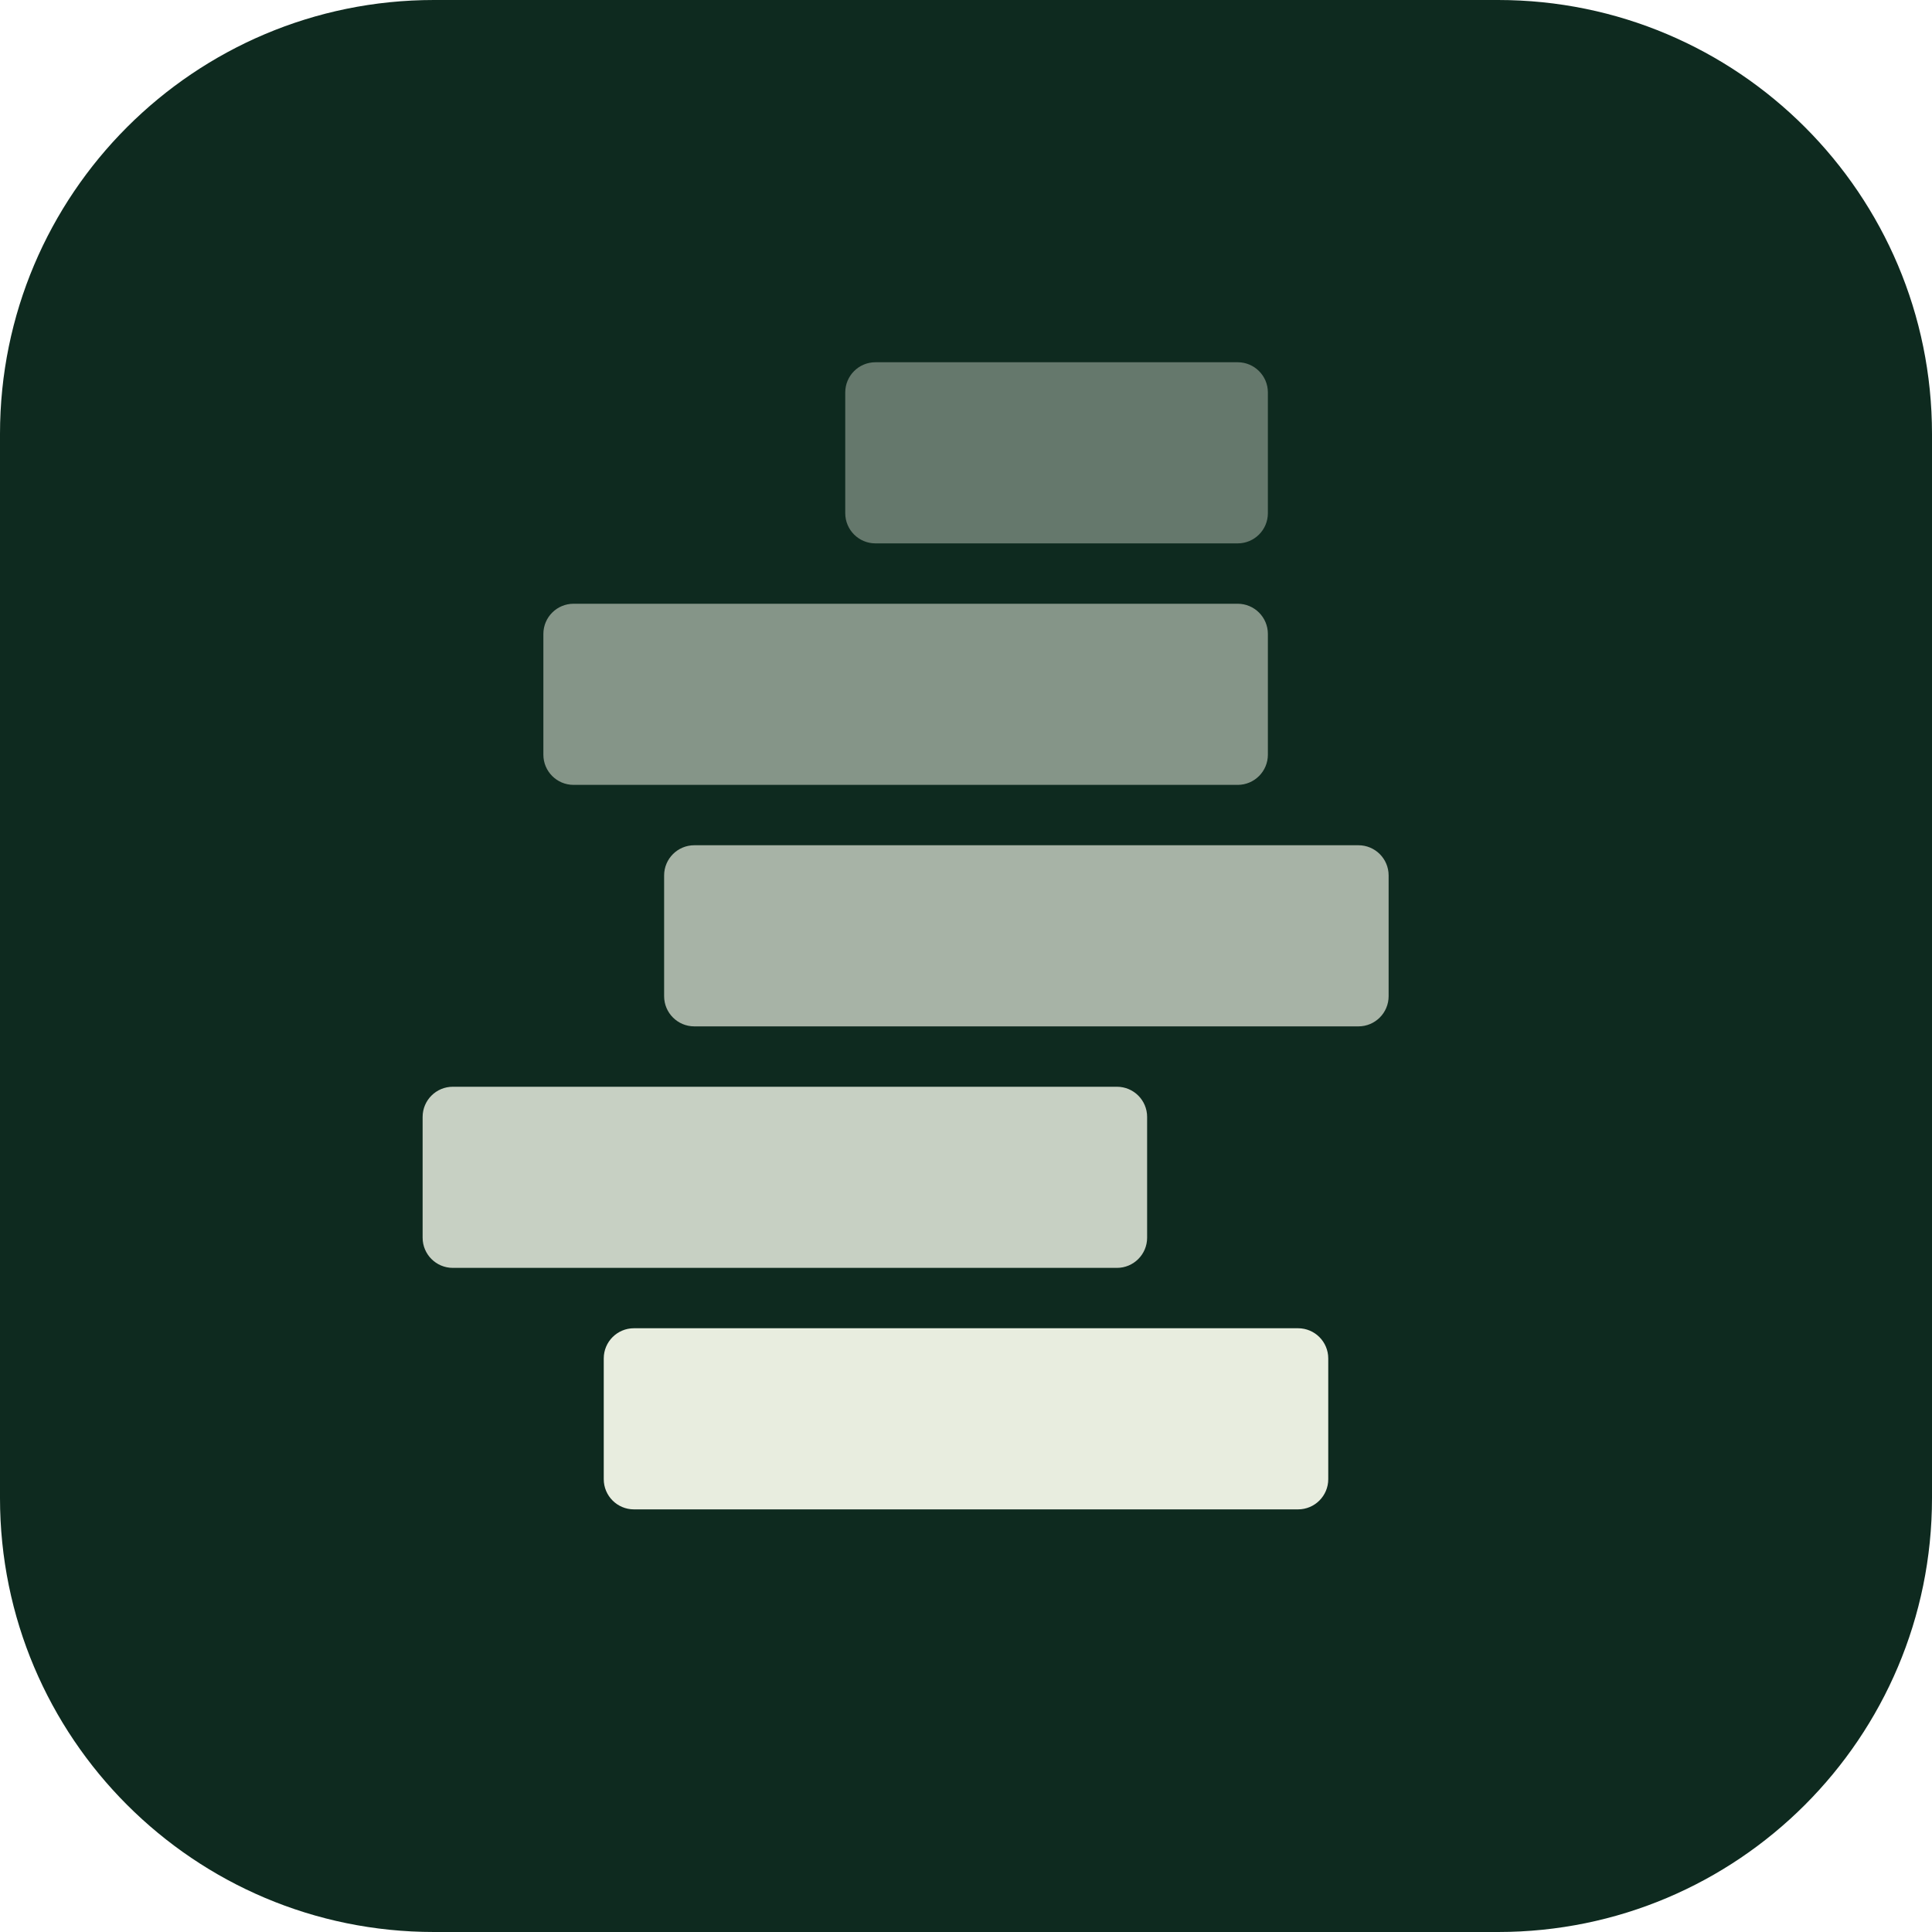
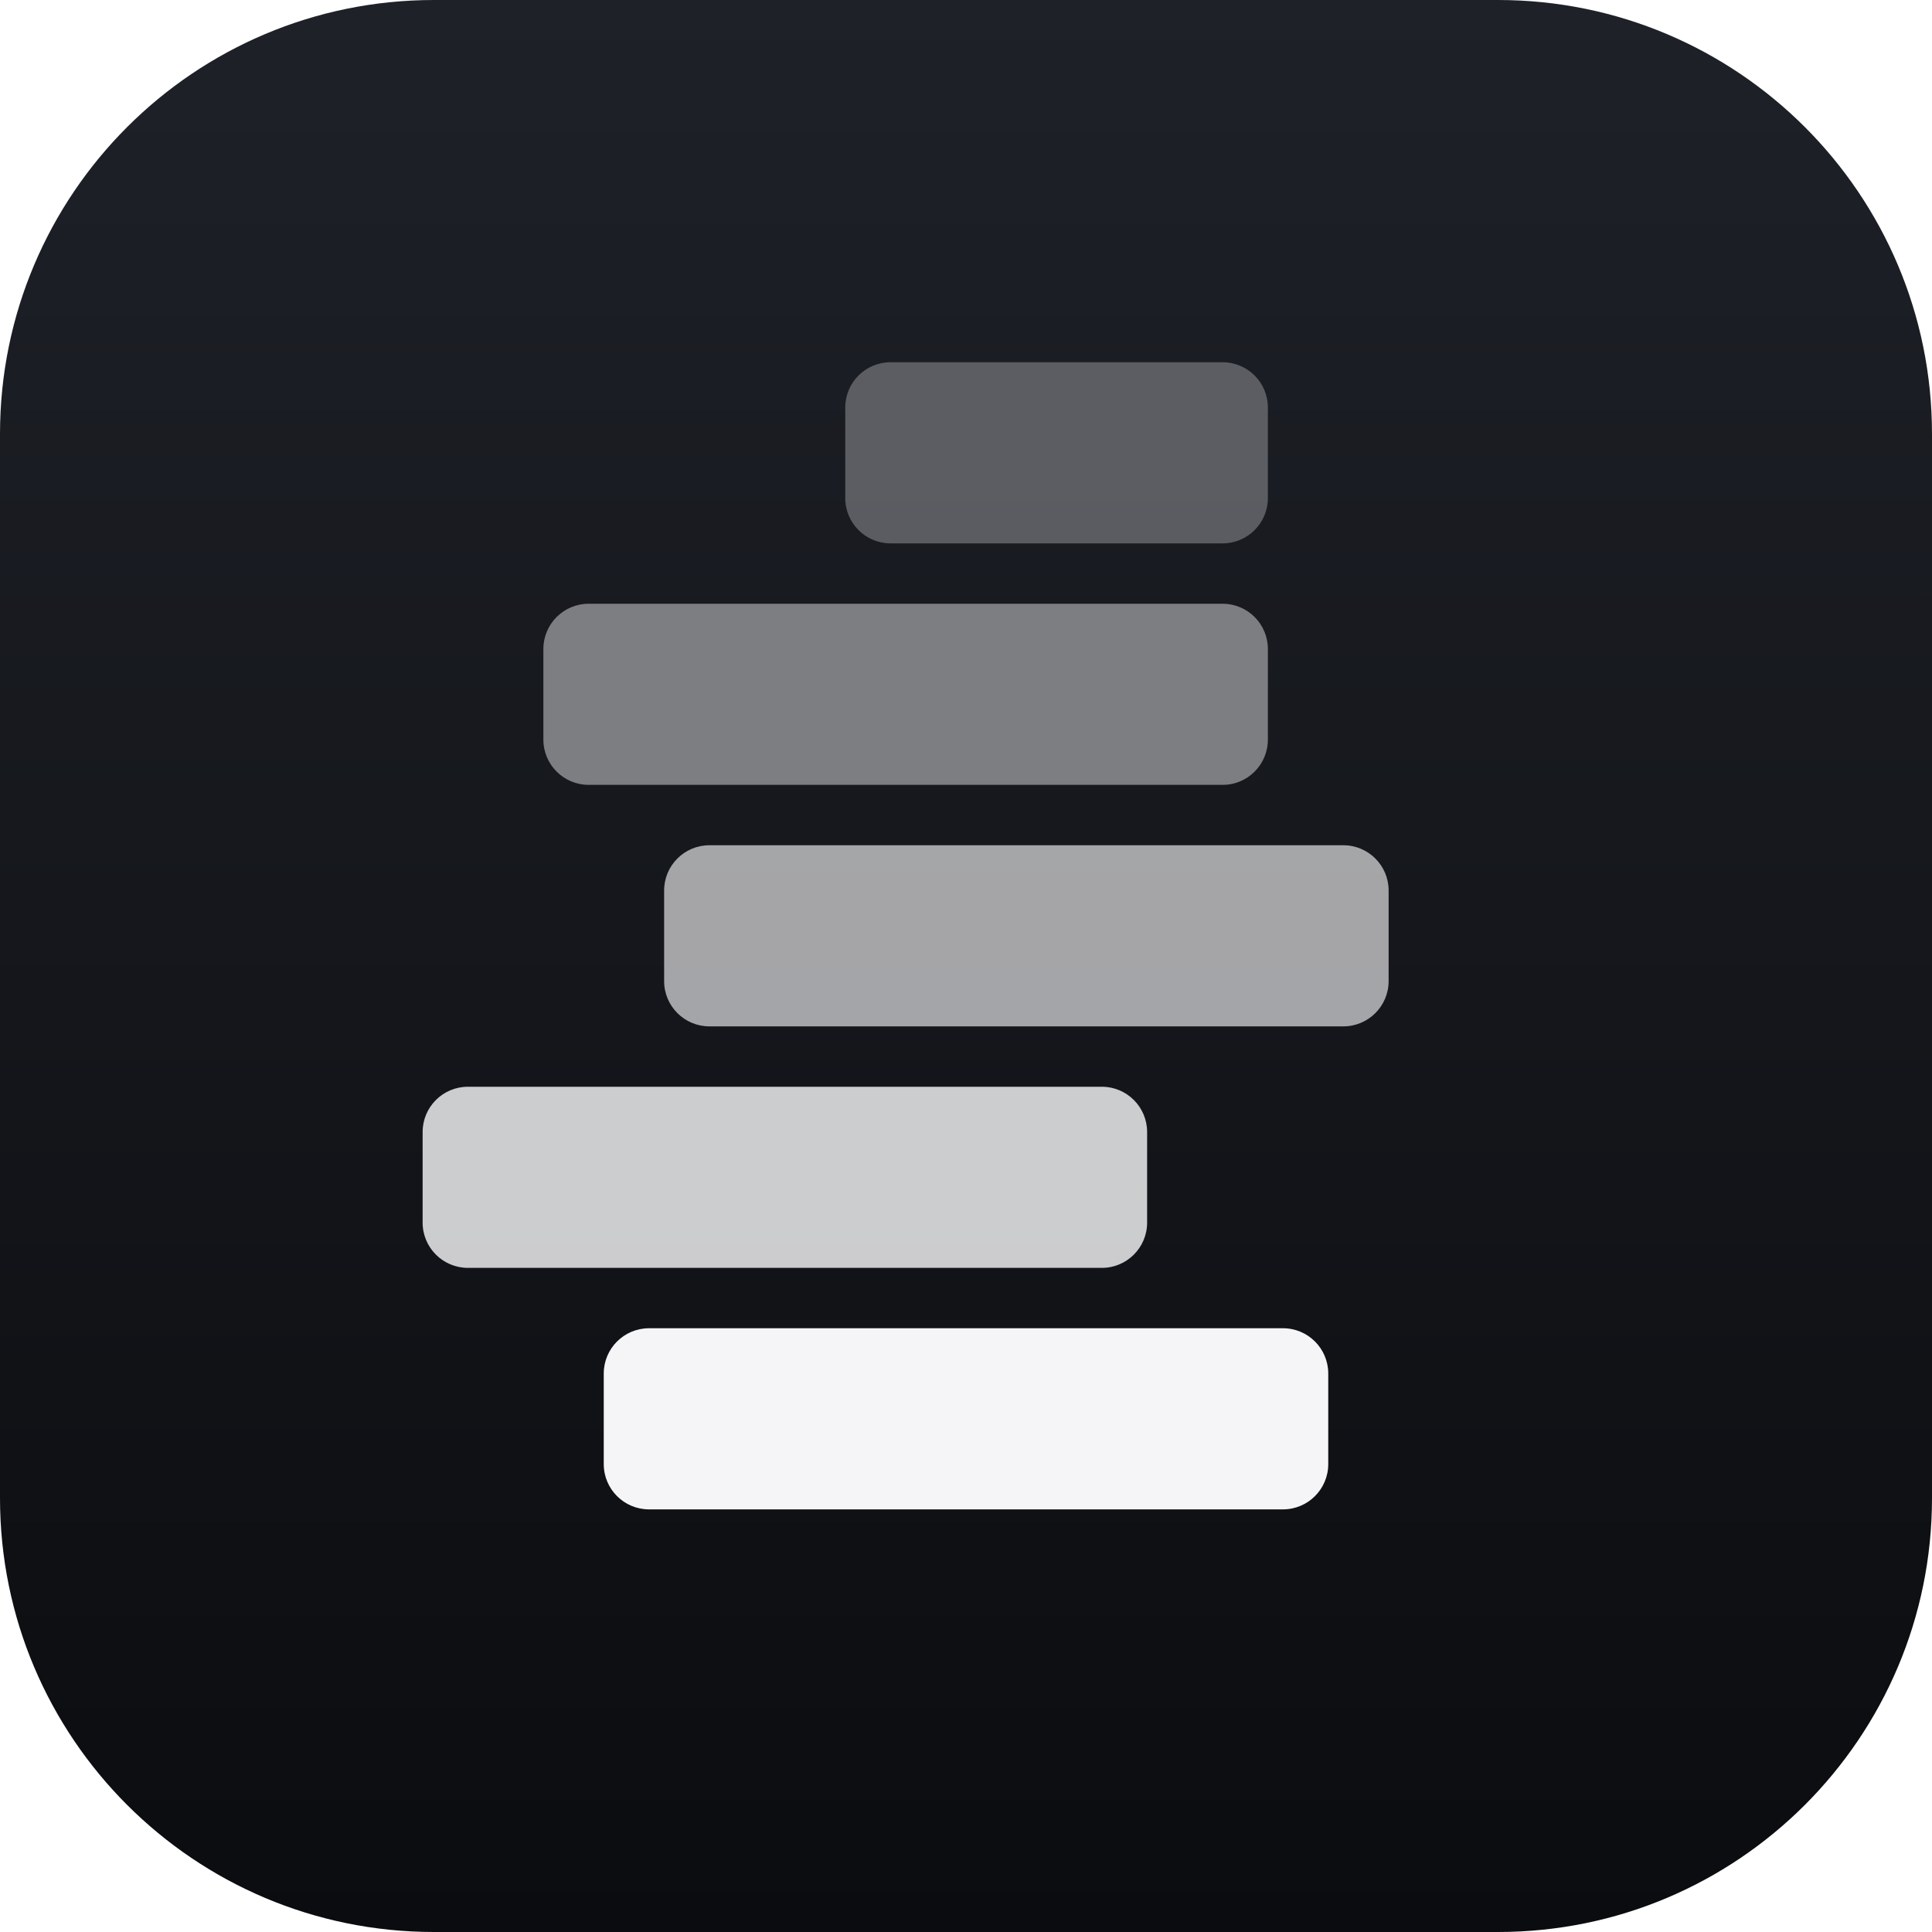
<svg xmlns="http://www.w3.org/2000/svg" viewBox="0 0 512 512">
-   <rect width="512" height="512" rx="115" fill="#0E2A1F" />
-   <g fill="#E8EDDF">
-     <rect x="160" y="352" width="192" height="48" rx="8" />
-     <rect x="112" y="288" width="192" height="48" rx="8" opacity="0.85" />
-     <rect x="176" y="224" width="192" height="48" rx="8" opacity="0.7" />
-     <rect x="144" y="160" width="192" height="48" rx="8" opacity="0.55" />
-     <rect x="224" y="96" width="112" height="48" rx="8" opacity="0.4" />
+   <defs>
+     <linearGradient id="bg" x1="0" y1="0" x2="0" y2="1">
+       <stop offset="0" stop-color="#1E2128" />
+       <stop offset="1" stop-color="#0B0C0F" />
+     </linearGradient>
+   </defs>
+   <rect width="512" height="512" rx="115" fill="url(#bg)" />
+   <g fill="#F5F5F7">
+     <rect x="160" y="352" width="192" height="48" rx="12" />
+     <rect x="112" y="288" width="192" height="48" rx="12" opacity="0.82" />
+     <rect x="176" y="224" width="192" height="48" rx="12" opacity="0.64" />
+     <rect x="144" y="160" width="192" height="48" rx="12" opacity="0.46" />
+     <rect x="224" y="96" width="112" height="48" rx="12" opacity="0.3" />
  </g>
</svg>
